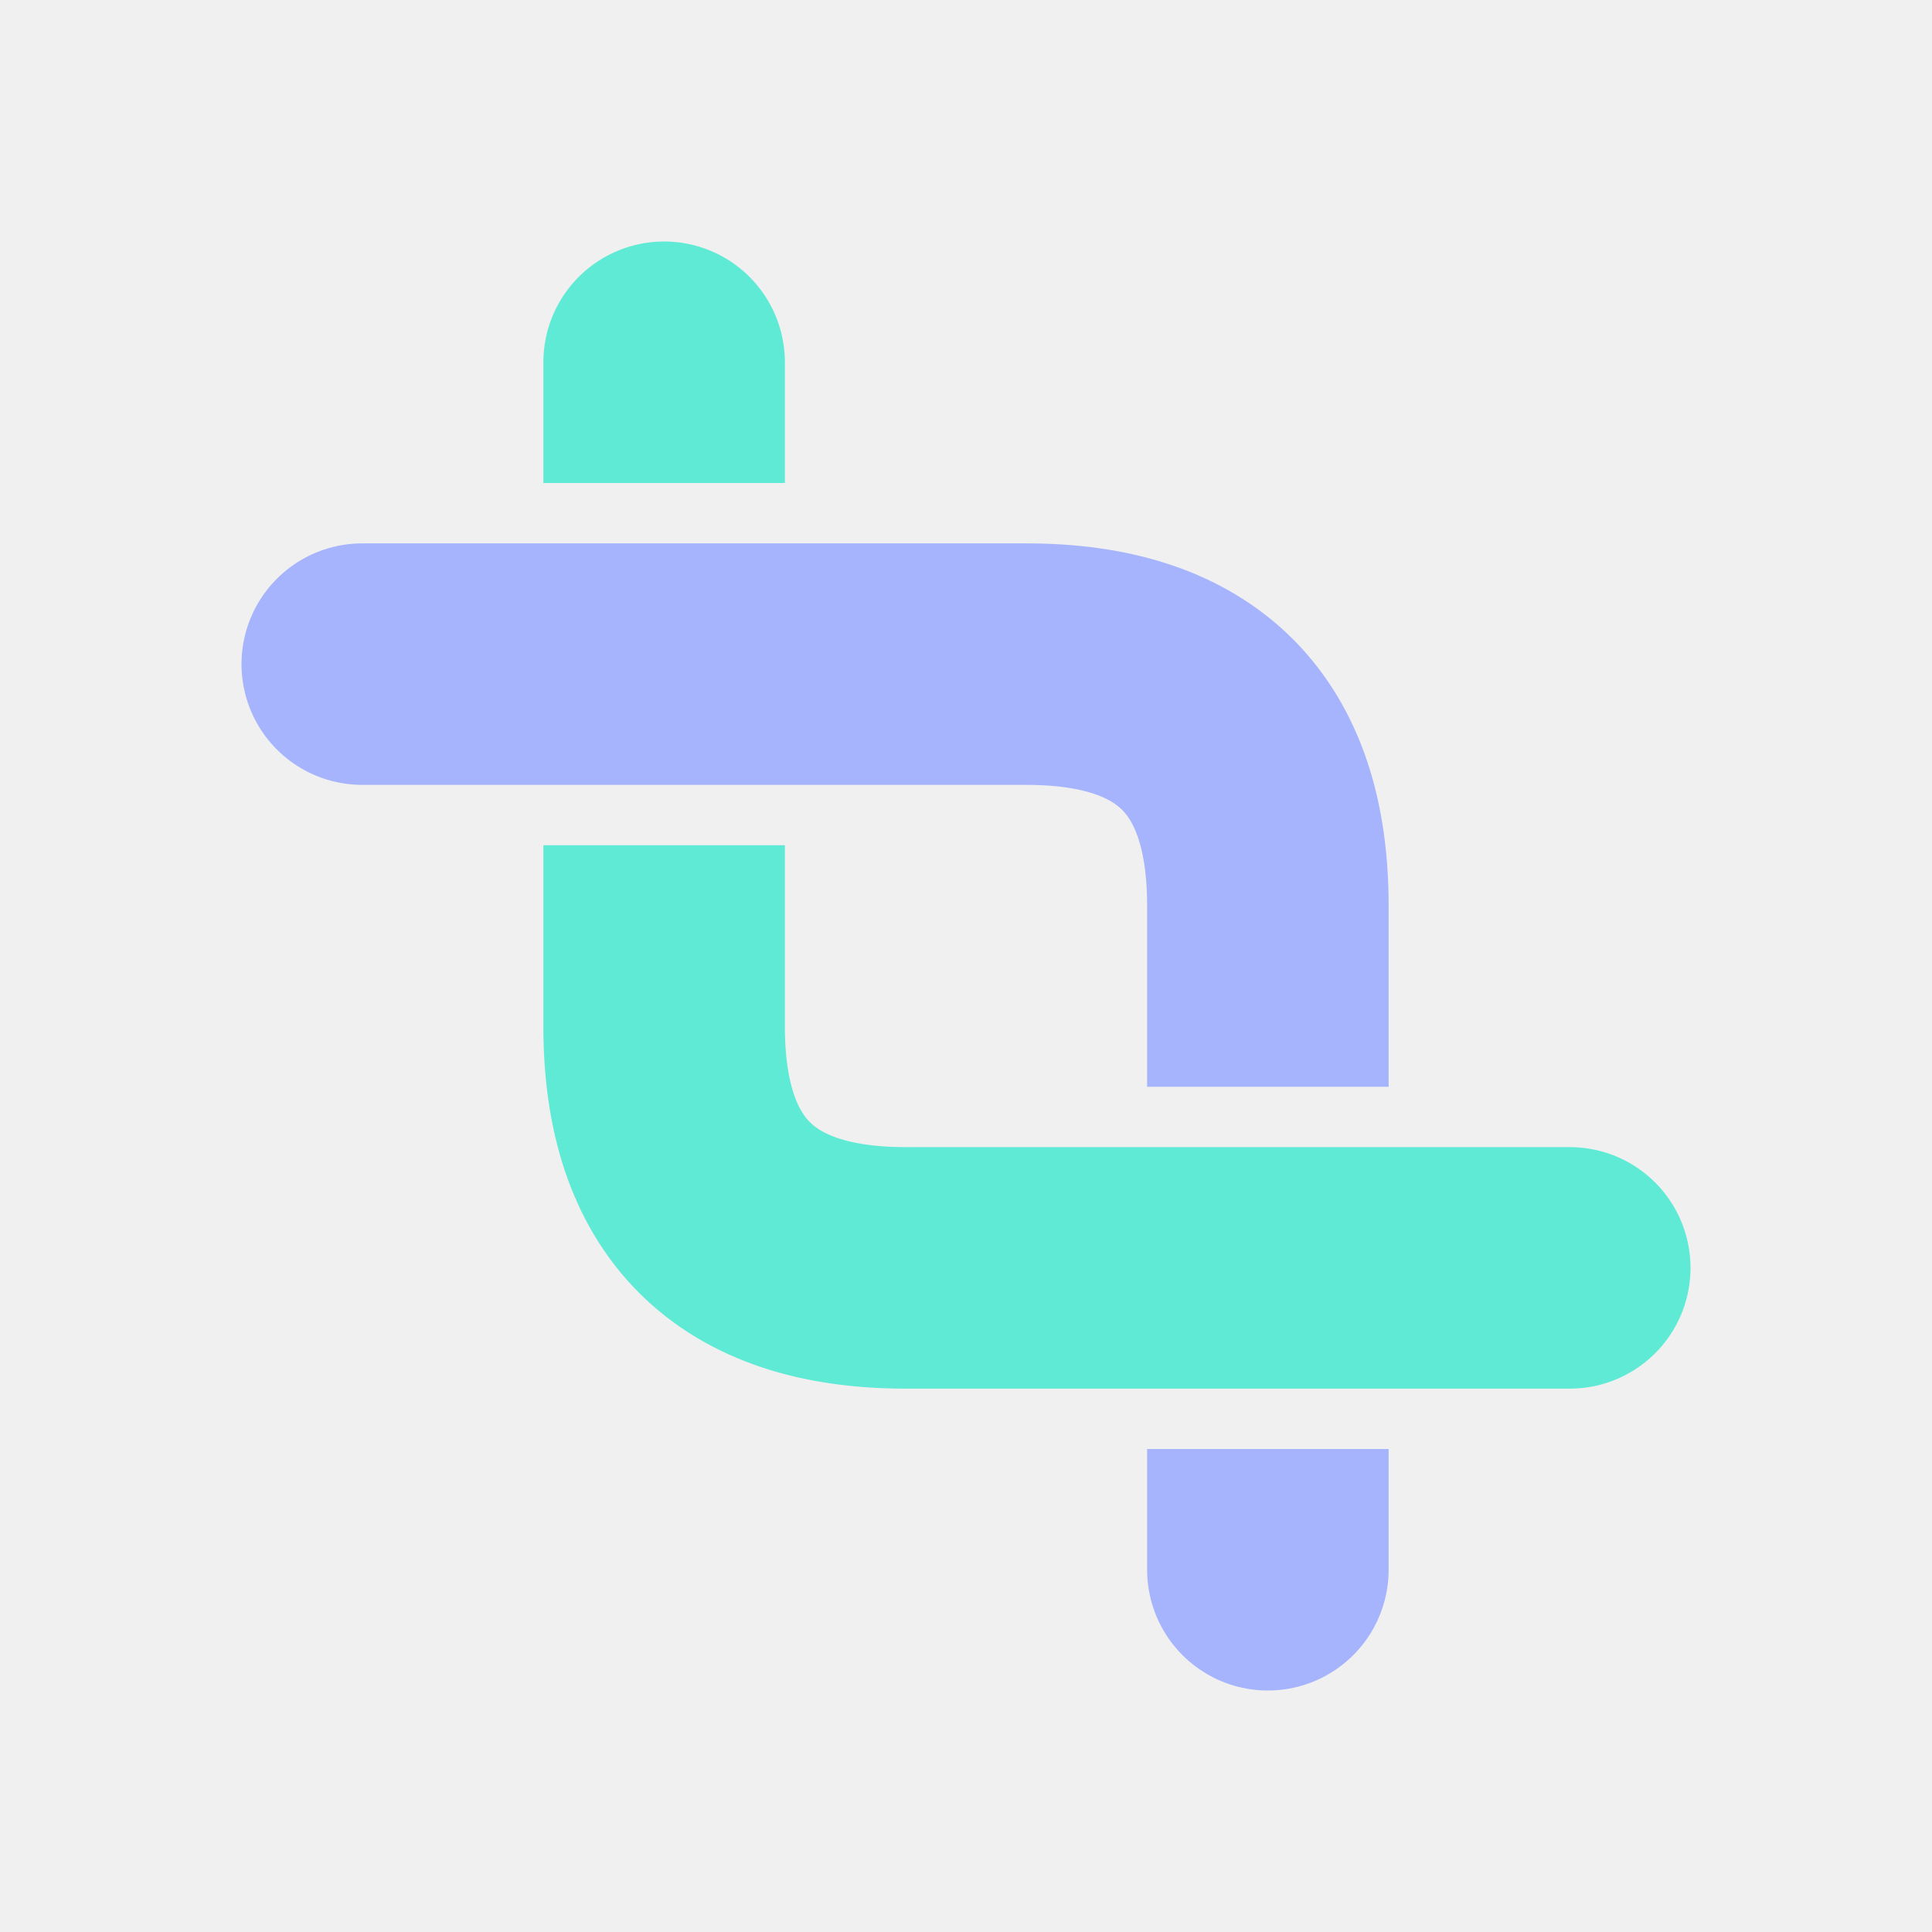
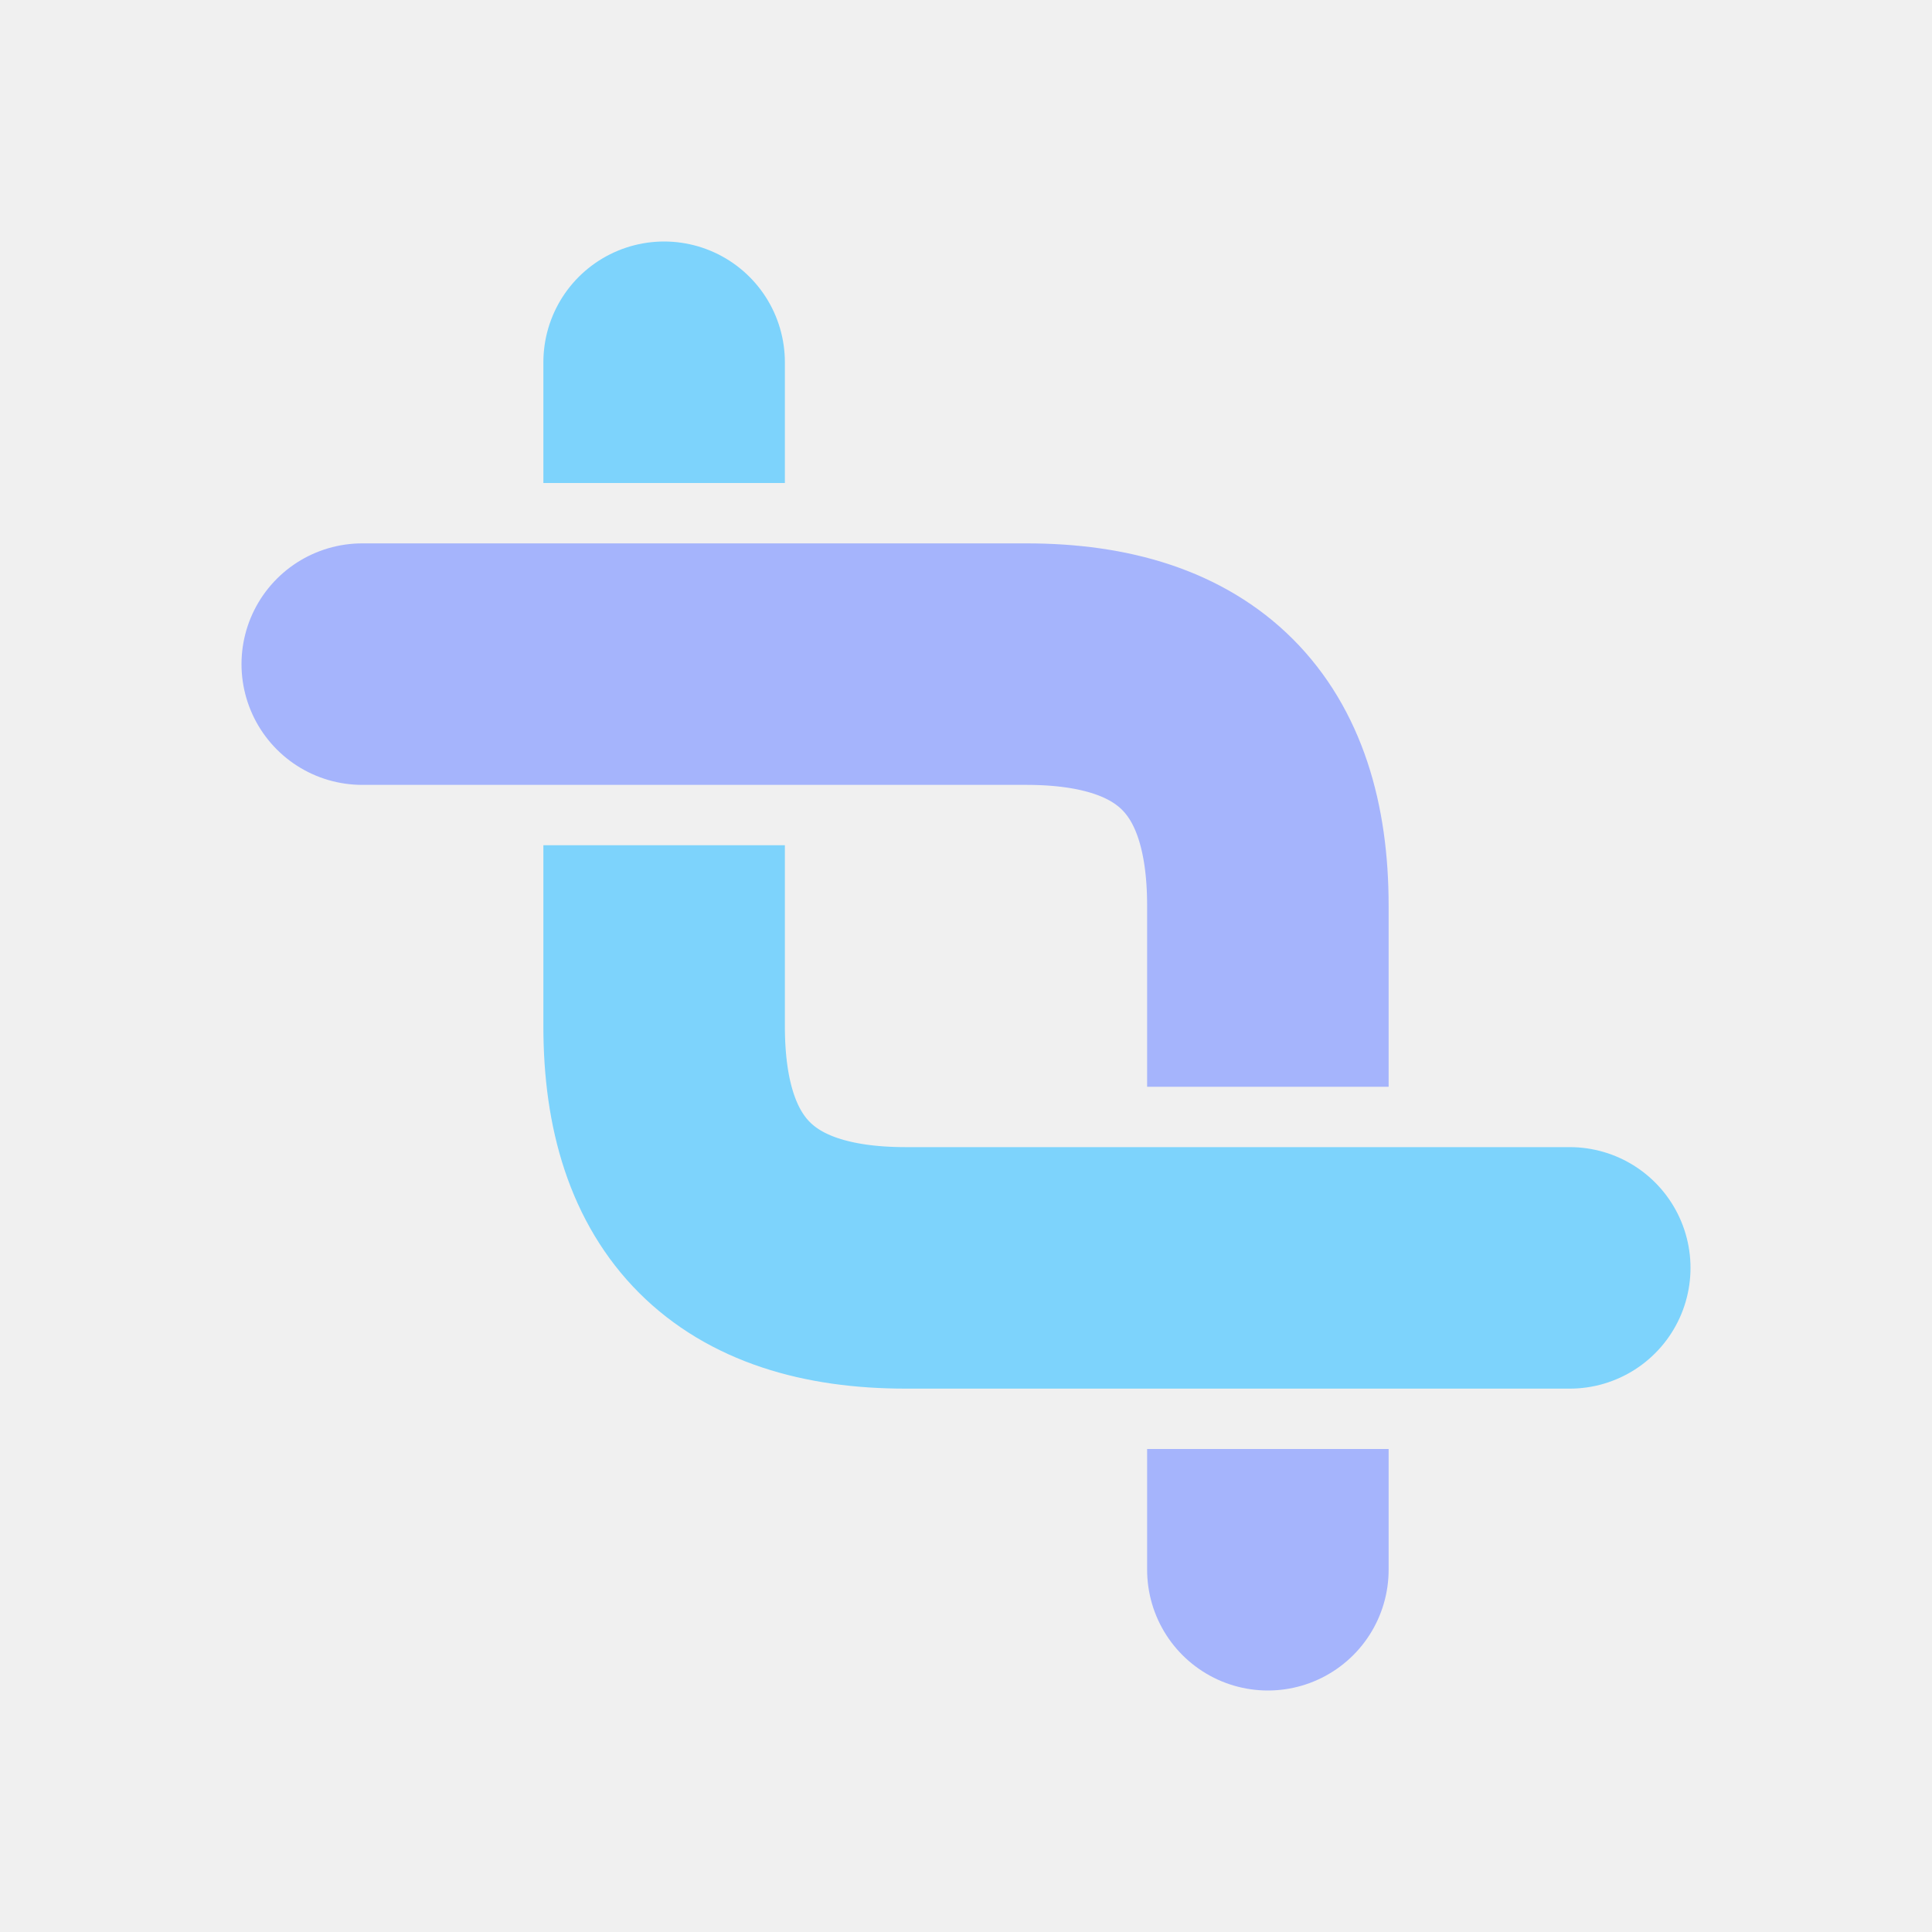
<svg xmlns="http://www.w3.org/2000/svg" viewBox="0 0 64 64" role="img" aria-labelledby="title desc">
  <g fill="none" stroke-width="8" stroke-linecap="round" stroke-linejoin="round">
    <defs>
      <mask maskUnits="userSpaceOnUse" x="0" y="0" width="64" height="64" id="a-first">
        <rect width="64" height="64" fill="white" />
        <path d="M34 42h16" stroke="black" stroke-width="12" />
      </mask>
      <mask maskUnits="userSpaceOnUse" x="0" y="0" width="64" height="64" id="a-second">
        <rect width="64" height="64" fill="white" />
        <path d="M14 22h16" stroke="black" stroke-width="12" />
      </mask>
    </defs>
    <path d="M12 22h22q8 0 8 8v22" stroke="#a5b4fc" mask="url(#a-first)" />
-     <path d="M22 12v22q0 8 8 8h22" stroke="#5eead4" mask="url(#a-second)" />
+     <path d="M22 12v22q0 8 8 8h22" stroke="#7dd3fc" mask="url(#a-second)" />
  </g>
</svg>
